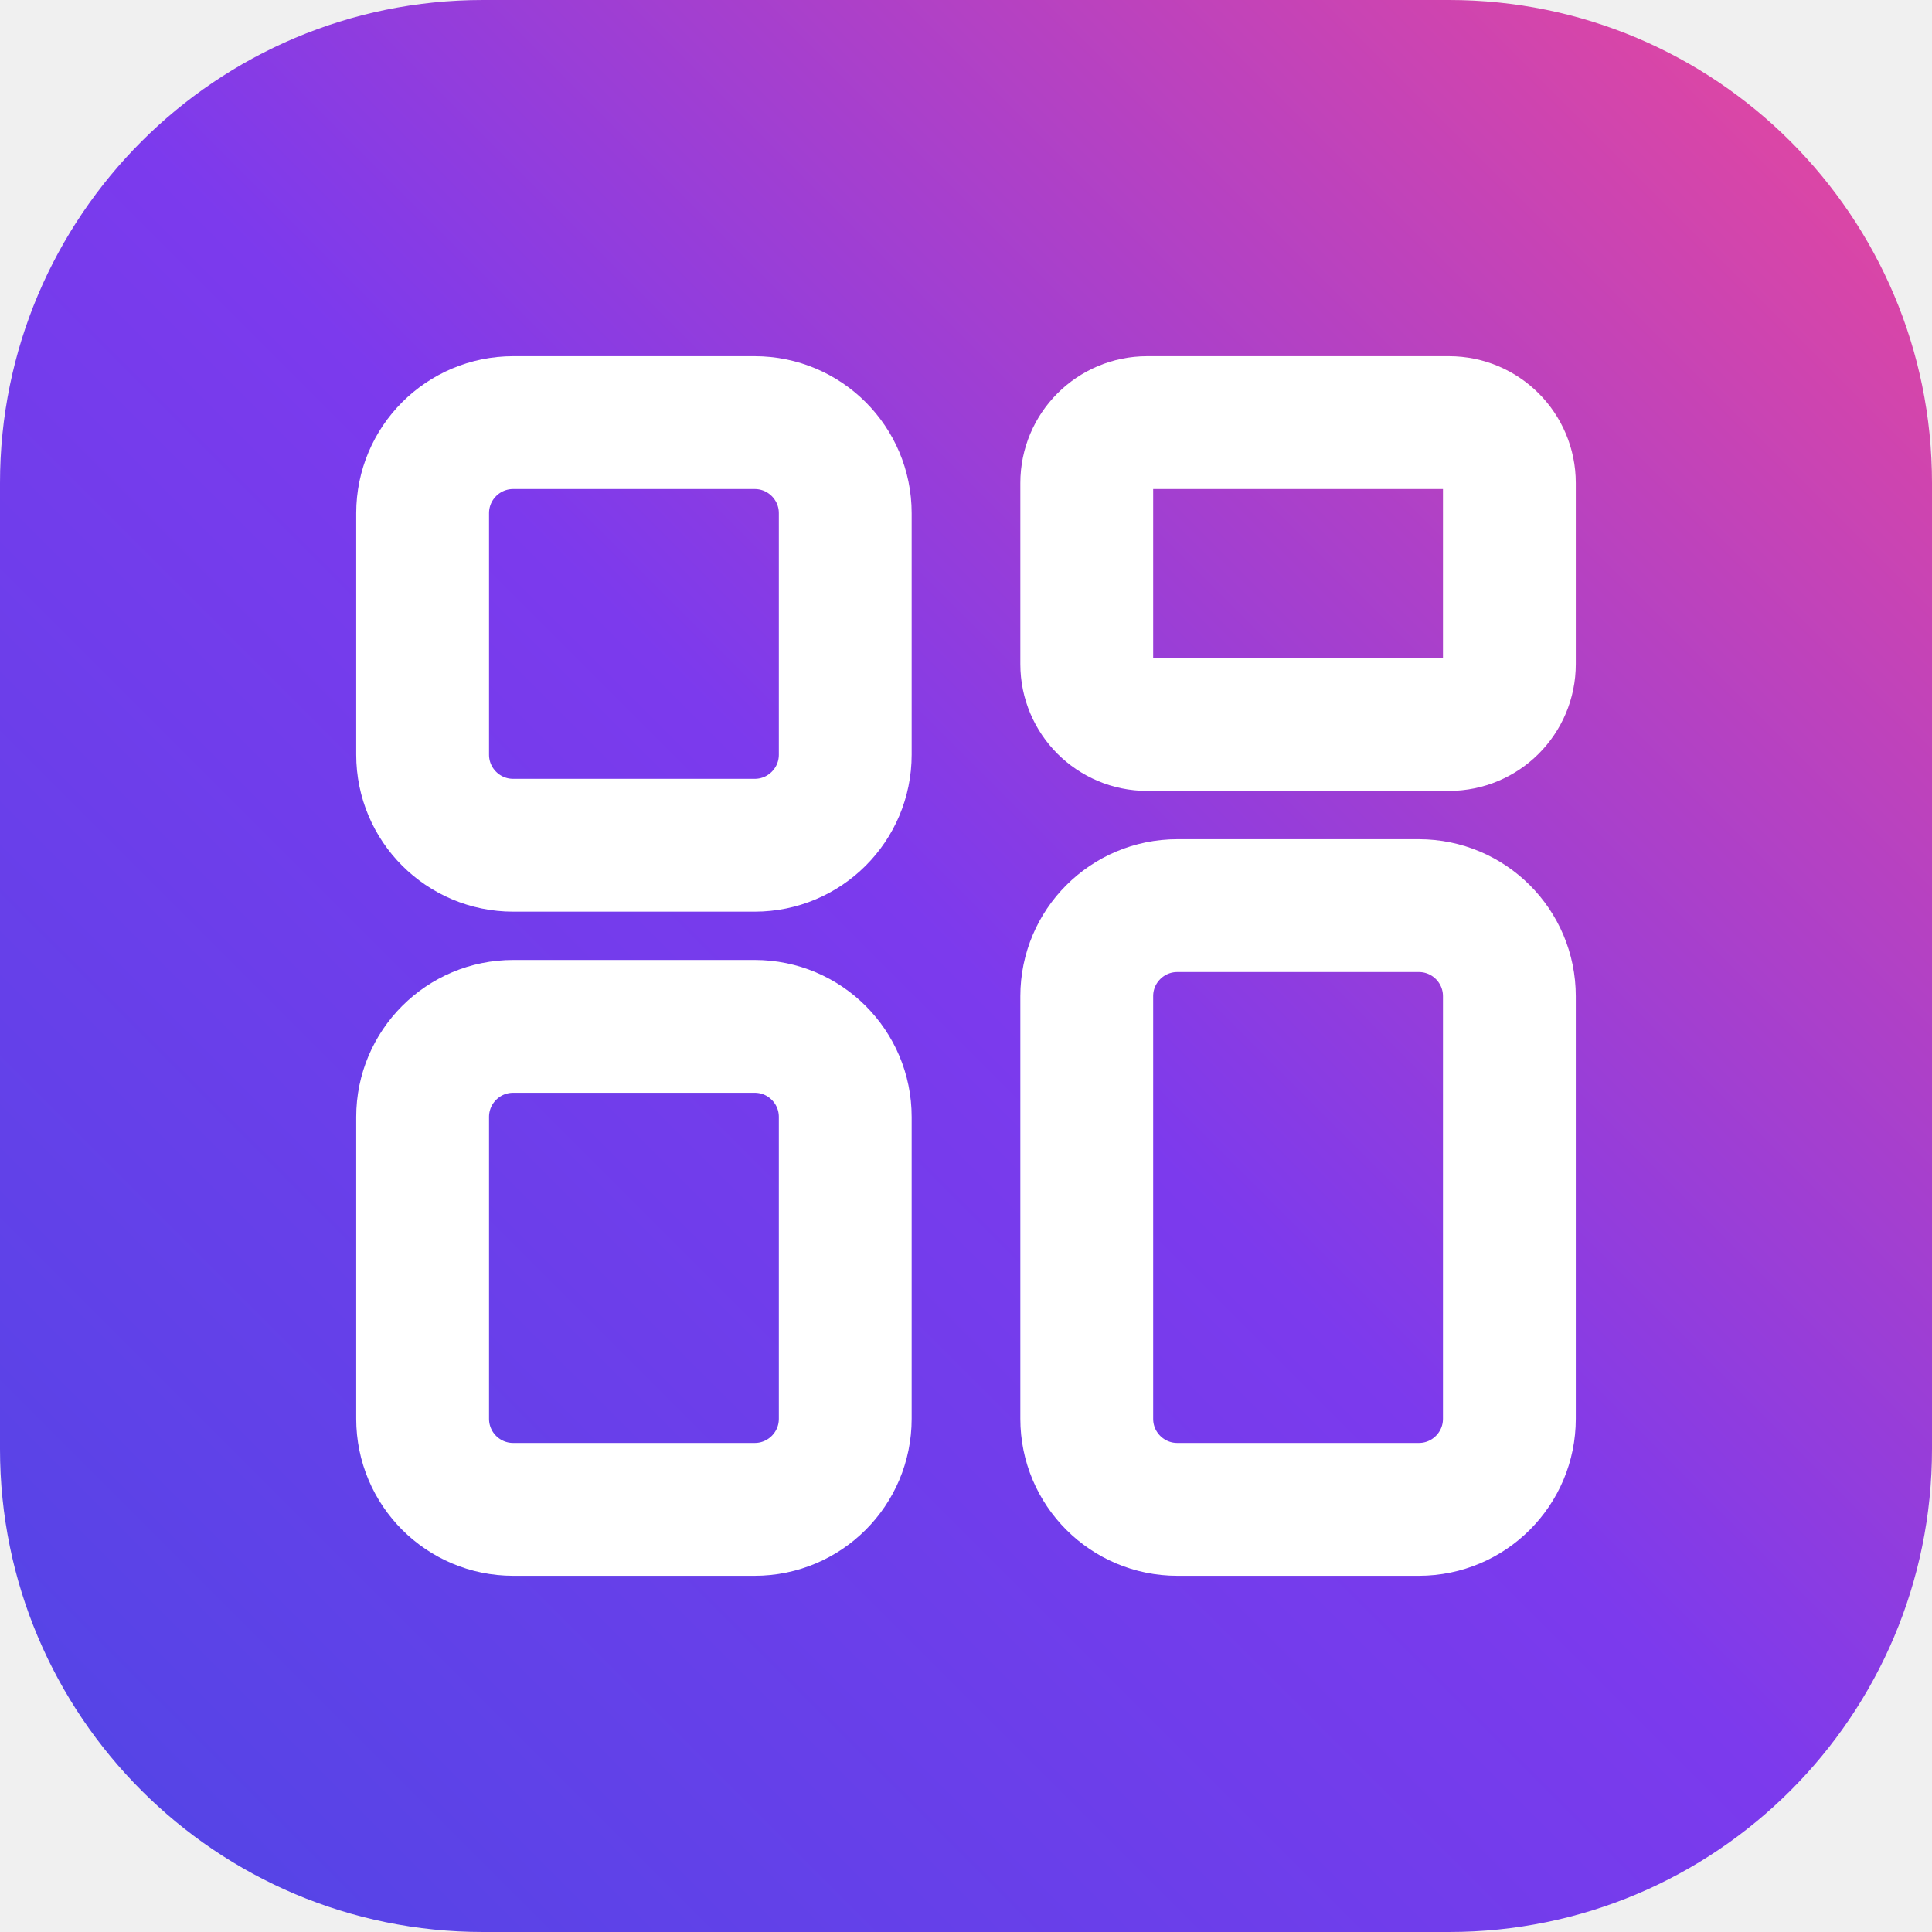
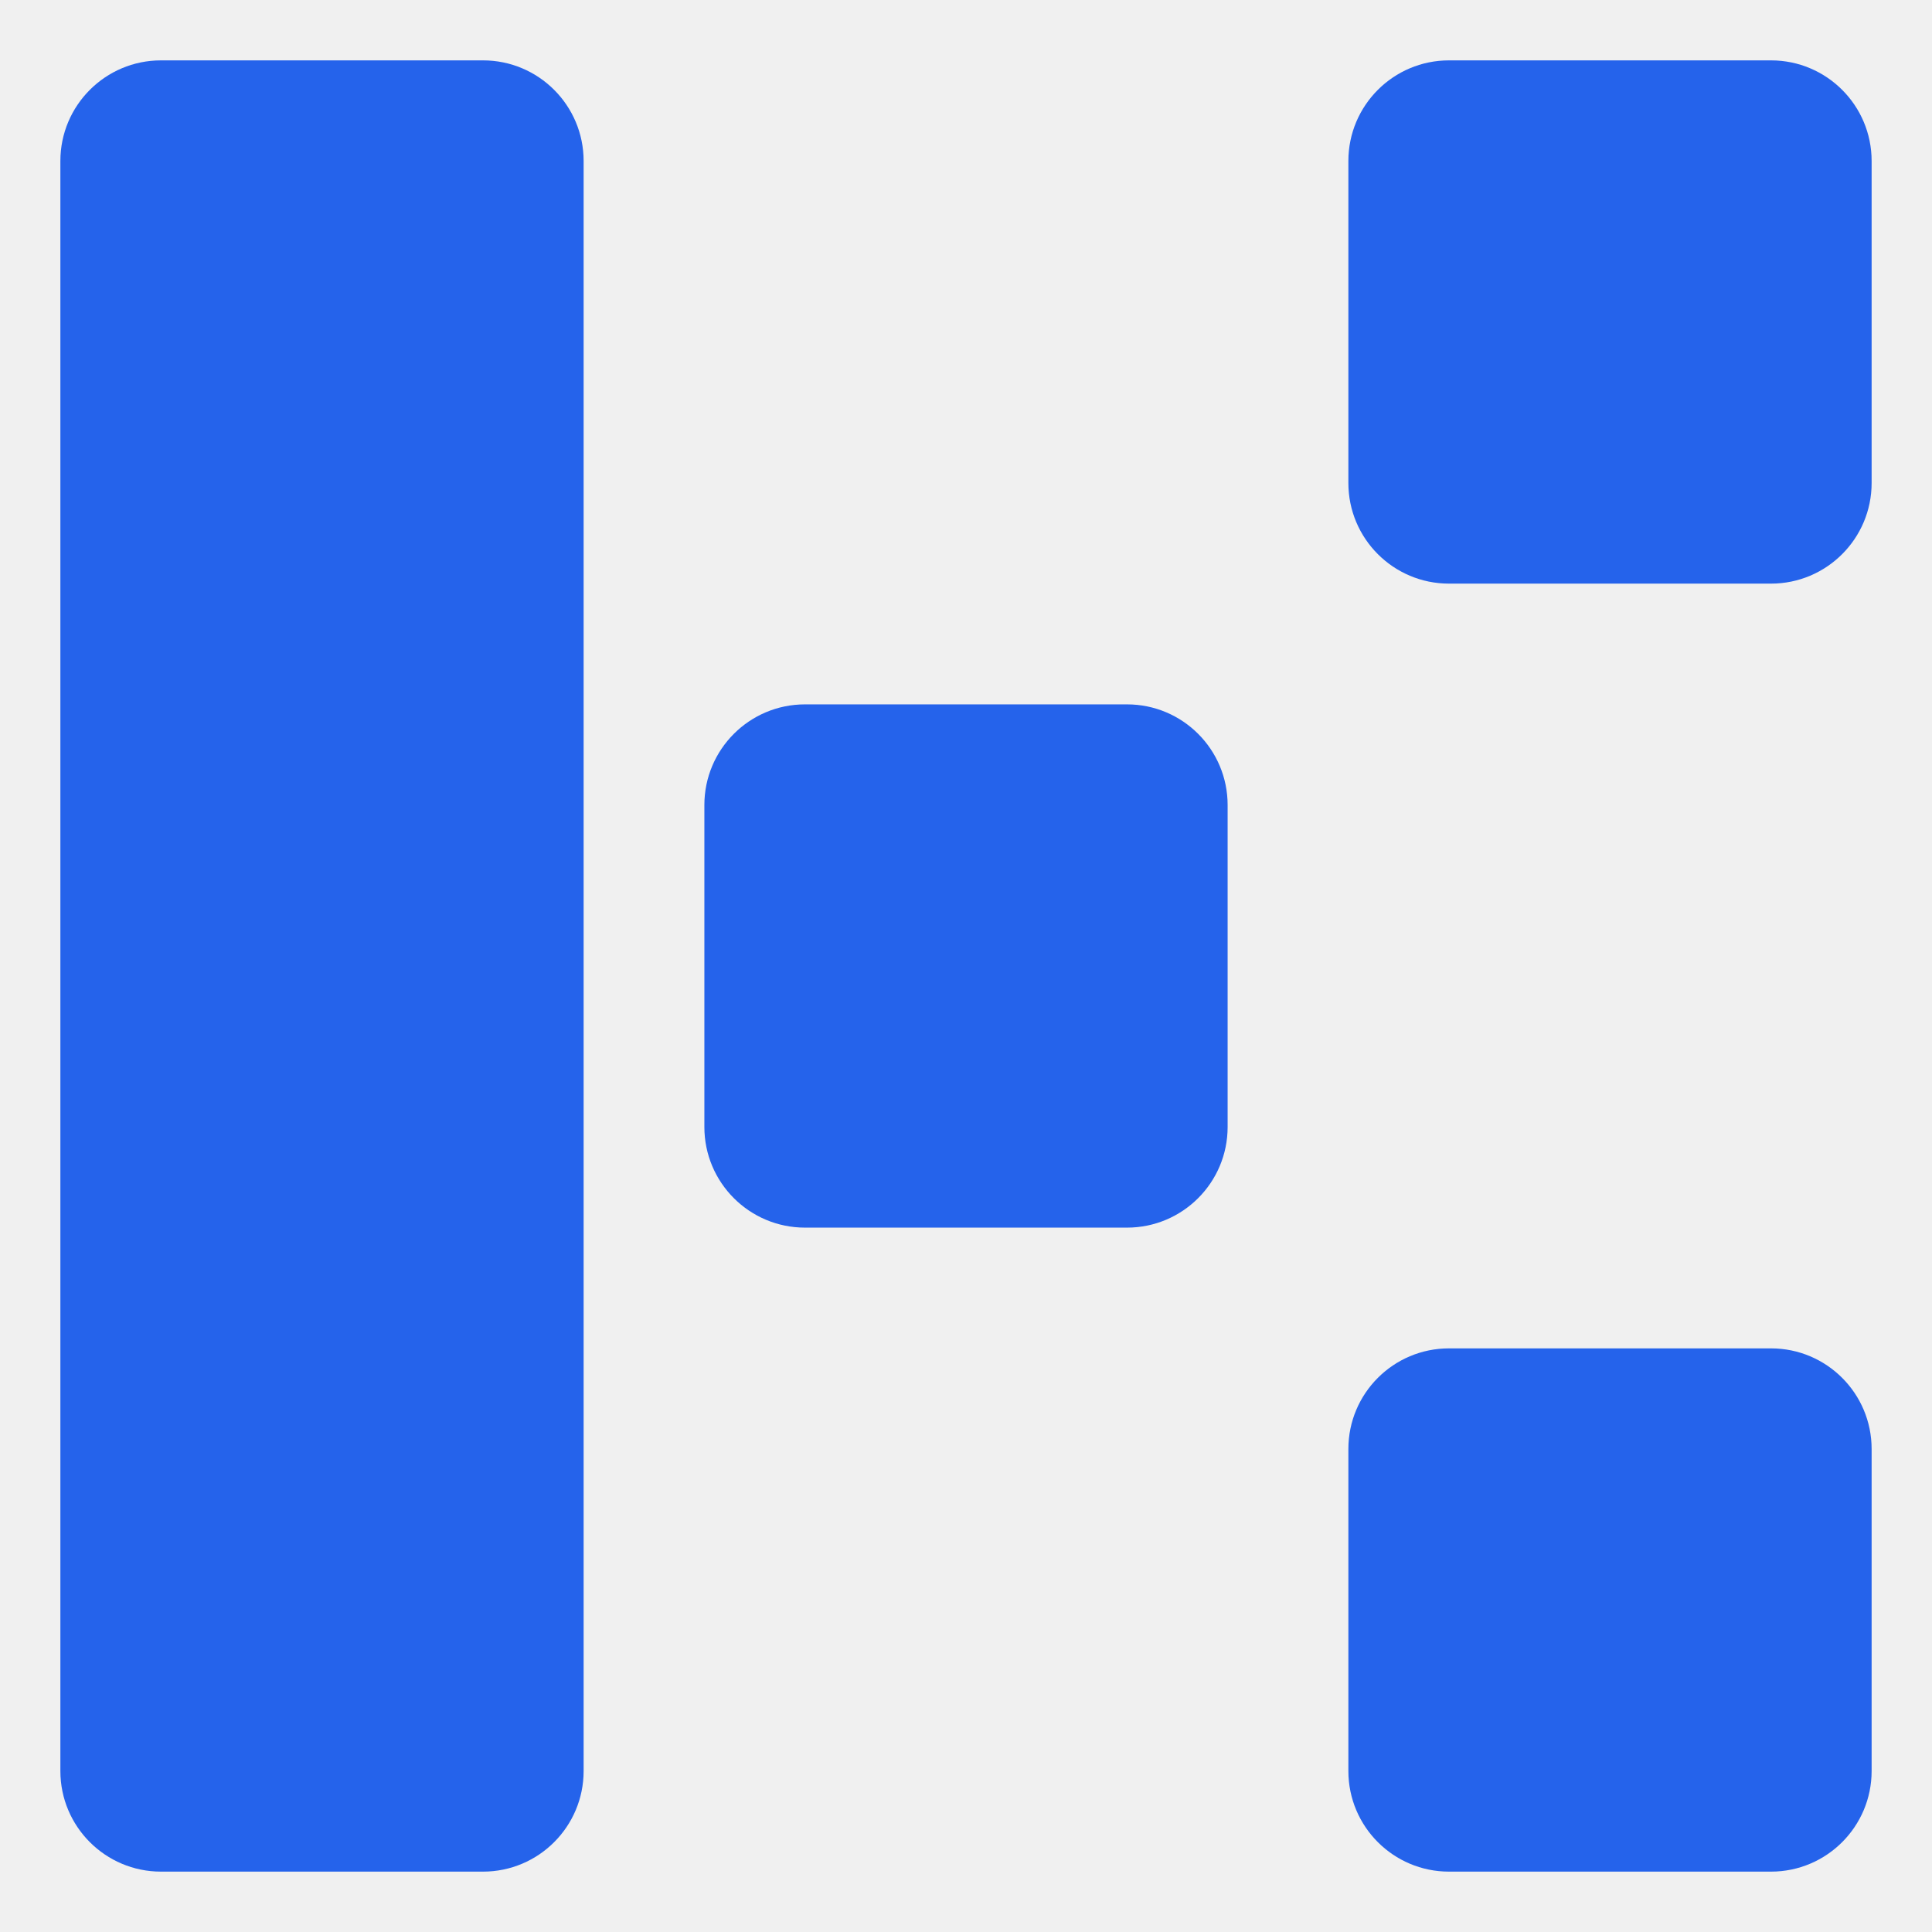
- <svg xmlns="http://www.w3.org/2000/svg" viewBox="0 0 32 32">
-   <defs>
-     <linearGradient id="g" x1="0" y1="1" x2="1" y2="0">
-       <stop offset="0" stop-color="#4f46e5" />
-       <stop offset="0.5" stop-color="#7c3aed" />
-       <stop offset="1" stop-color="#ec4899" />
-     </linearGradient>
-   </defs>
-   <rect width="32" height="32" rx="8" fill="url(#g)" />
-   <g fill="none" stroke="#fff" stroke-width="2.2" stroke-linejoin="round" transform="translate(4 4)">
-     <rect x="3" y="3" width="7" height="7" rx="1.5" />
-     <rect x="14" y="3" width="7" height="5" rx="1" />
-     <rect x="14" y="11" width="7" height="10" rx="1.5" />
-     <rect x="3" y="13" width="7" height="8" rx="1.5" />
-   </g>
+ <svg xmlns="http://www.w3.org/2000/svg" viewBox="0 0 24 24" fill="#2563EB" role="img" aria-label="KUBUILD">
+   <rect x="0.75" y="0.75" width="6.5" height="22.5" rx="1.25" />
+   <rect x="8.75" y="8.75" width="6.5" height="6.5" rx="1.25" />
+   <rect x="16.75" y="0.75" width="6.5" height="6.5" rx="1.25" />
+   <rect x="16.75" y="16.75" width="6.5" height="6.5" rx="1.25" />
</svg>
